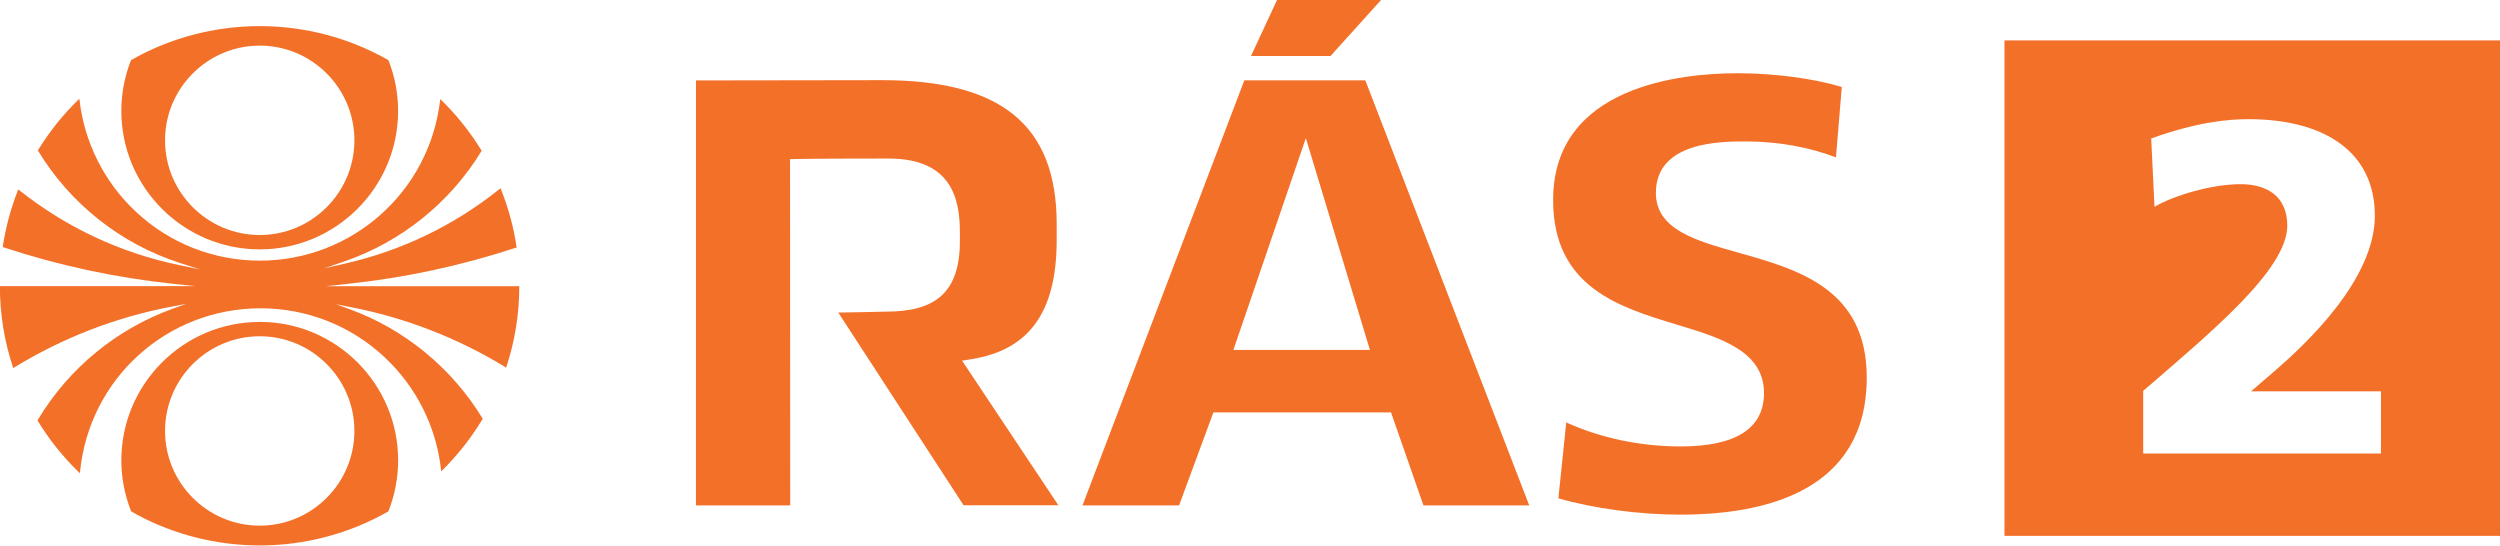
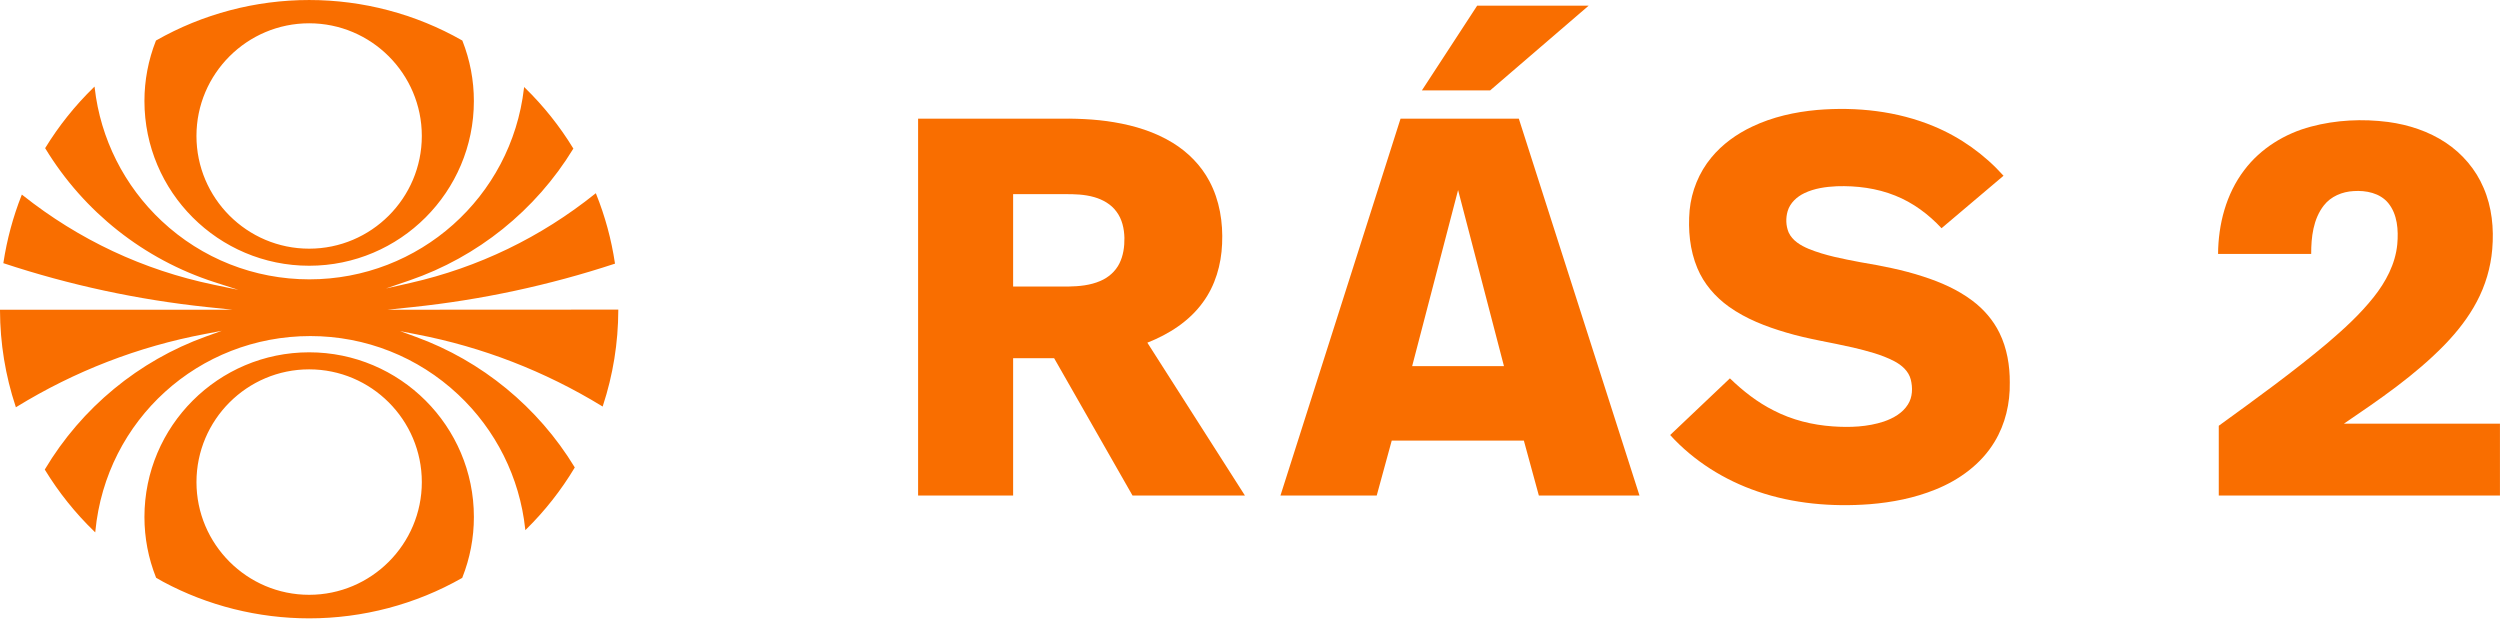
- <svg xmlns="http://www.w3.org/2000/svg" id="svg32" width="72.771mm" height="15.877mm" version="1.1" viewBox="0 0 72.771 15.877">
-   <path id="path14" d="m7.56 6.841c-1.519 0-2.756-1.236-2.756-2.756 0-1.52 1.237-2.757 2.756-2.757 1.52 0 2.756 1.237 2.756 2.757 0 1.519-1.236 2.756-2.756 2.756m3.749-5.083-0.003-6e-3 -0.005-4e-3c-1.135-0.647-2.428-0.988-3.741-0.988-1.313 0-2.607 0.341-3.742 0.988l-0.004 4e-3 -0.003 6e-3c-0.185 0.471-0.279 0.967-0.279 1.472 0 2.221 1.807 4.029 4.028 4.029 2.221 0 4.028-1.808 4.028-4.029 0-0.506-0.094-1-0.279-1.472" fill="#f37029" />
-   <path id="path16" d="m9.475 8.331 0.623-0.066c1.671-0.175 3.331-0.531 4.928-1.057l0.013-4e-3 -0.002-0.015c-0.086-0.578-0.241-1.146-0.459-1.688l-0.009-0.021-0.017 0.014c-1.332 1.068-2.852 1.801-4.515 2.18l-0.6 0.137 0.582-0.2c1.659-0.569 3.079-1.71 3.996-3.213l0.006-8e-3 -0.006-9e-3c-0.327-0.537-0.723-1.032-1.175-1.474l-0.024-0.023-0.005 0.033c-0.308 2.662-2.564 4.67-5.248 4.67-1.347 0-2.63-0.507-3.612-1.428-0.915-0.857-1.496-2.013-1.637-3.252l-0.004-0.034-0.024 0.024c-0.453 0.441-0.85 0.937-1.179 1.474l-0.006 9e-3 0.006 8e-3c0.943 1.551 2.411 2.712 4.133 3.267l0.586 0.189-0.603-0.126c-1.722-0.358-3.294-1.096-4.674-2.19l-0.018-0.015-0.008 0.021c-0.208 0.529-0.357 1.081-0.442 1.643l-0.002 0.015 0.014 4e-3c1.608 0.531 3.278 0.89 4.962 1.067l0.624 0.066h-5.683v0.016c0.003 0.804 0.132 1.595 0.383 2.351l6e-3 0.019 0.017-0.011c1.423-0.873 2.975-1.474 4.611-1.782l0.407-0.077-0.389 0.14c-1.641 0.591-3.039 1.742-3.935 3.245l-0.005 8e-3 0.005 9e-3c0.335 0.549 0.74 1.055 1.204 1.503l0.025 0.024 0.004-0.033c0.264-2.717 2.525-4.767 5.258-4.767 1.348 0 2.63 0.507 3.612 1.428 0.924 0.865 1.506 2.032 1.64 3.285l0.004 0.034 0.023-0.023c0.456-0.449 0.852-0.954 1.181-1.501l0.004-8e-3 -0.005-9e-3c-0.892-1.468-2.269-2.598-3.877-3.183l-0.389-0.141 0.406 0.079c1.607 0.309 3.131 0.9 4.53 1.754l0.017 0.011 0.007-0.019c0.247-0.751 0.374-1.537 0.376-2.334v-0.017z" fill="#f37029" />
-   <path id="path18" d="m7.56 15.301c-1.519 0-2.756-1.237-2.756-2.756 0-1.521 1.236-2.757 2.756-2.757 1.52 0 2.756 1.236 2.756 2.757 0 1.519-1.236 2.756-2.756 2.756m0-5.93c-2.221 0-4.028 1.807-4.028 4.027 0 0.509 0.095 1.007 0.283 1.479l0.002 7e-3 0.005 3e-3c0.05 0.03 0.106 0.061 0.169 0.096 1.09 0.585 2.325 0.894 3.57 0.894 1.312 0 2.604-0.341 3.737-0.987l0.006-4e-3 0.002-5e-3c0.188-0.474 0.283-0.973 0.283-1.484 0-2.221-1.807-4.027-4.028-4.027" fill="#f37029" />
-   <path id="path20" d="m20.258 14.711 7.14e-4 -12.37s5.315-8e-3 5.414-8e-3c3.47 0 5.086 1.308 5.086 4.19v0.462c0 2.157-0.846 3.21-2.49 3.471l-0.264 0.042 2.803 4.21h-2.759l-3.648-5.61c0.375-4e-3 0.926-0.017 1.197-0.023 0.109-2e-3 0.182-4e-3 0.197-4e-3 1.424 0 2.146-0.549 2.146-2.054v-0.263c0-1.005-0.27-2.139-2.076-2.139-0.189 0-1.868 7.2e-4 -2.531 0.011l-0.337 6e-3 0.005 10.079h-2.743" fill="#f37029" />
-   <path id="path22" d="m36.414 1.631 0.758-1.631h3.029l-1.473 1.631z" fill="#f37029" />
-   <path id="path24" d="m38.011 4.021-2.109 6.165h3.974zm3.424 10.691-0.945-2.708h-5.17l-0.999 2.708h-2.812l4.712-12.374h3.521l4.772 12.374z" fill="#f37029" />
-   <path id="path26" d="m48.918 14.981c-1.191 0-2.541-0.181-3.556-0.476l0.229-2.209c0.985 0.452 2.159 0.699 3.327 0.699 1.611 0 2.429-0.524 2.429-1.556 0-1.222-1.28-1.61-2.518-1.984-1.698-0.513-3.62-1.094-3.62-3.633 0-3.33 3.751-3.69 5.364-3.69 1.074 0 2.201 0.149 3.039 0.399l-0.17 2.05c-0.798-0.304-1.703-0.464-2.627-0.464-0.715 0-2.615 0-2.615 1.499 0 1.063 1.157 1.389 2.381 1.733 1.762 0.495 3.757 1.055 3.757 3.643 0 3.296-2.947 3.988-5.42 3.988" fill="#f37029" />
-   <path id="path28" d="m69.306 13.201h-6.921v-1.823c1.946-1.686 4.194-3.522 4.194-4.811 0-0.849-0.589-1.206-1.357-1.206-0.822 0-1.919 0.316-2.508 0.658l-0.096-1.988c1.371-0.493 2.274-0.562 2.837-0.562 2.138 0 3.673 0.905 3.673 2.81 0 1.864-2.015 3.741-2.919 4.523l-0.686 0.59h3.784zm-10.959 2.398h14.424v-14.424h-14.424z" fill="#f37029" />
+ <svg xmlns="http://www.w3.org/2000/svg" id="svg30" width="2434pt" height="602.03pt" version="1.1" viewBox="0 0 2434 602.03">
+   <path id="path25" d="m2249.9 123.29c24.43-6.55 50.21-7.76 75.26-4.53 19.78 2.69 39.31 9.02 56.01 20.13 16.13 10.71 29.26 26.04 36.81 43.91 8.16 18.73 10.21 39.62 8.47 59.84-1.49 17.84-6.67 35.35-15.09 51.15-8.06 15.24-18.79 28.92-30.7 41.31-29.2 30.17-64.11 53.915-98.67 77.405h151.96v69.96h-273.76v-67.935c35.77-25.96 71.655-51.84 105.54-80.27 16.15-13.78 31.97-28.19 45.21-44.87 11.85-14.87 21.26-32.45 23.06-51.64 1.19-13.68 0.23-28.98-8.8-40.05-8.08-9.82-21.69-12.49-33.78-11.66-10.99 0.58-22.1 5.15-28.95 14-10.32 13.26-12.36 30.88-12.29 47.17h-90.67c0.2-28.87 7.82-58.43 25.54-81.63 15.88-21.09 39.48-35.57 64.85-42.29z" fill="#f96e00" />
+   <g id="g834" transform="scale(.99983)" fill="#f96e00">
+     <path id="path15" d="m1438.4 5.541h108.57l-95.947 82.505h-66.443z" />
+     <path id="path19" d="m1706.3 123.26c19.76-9.42 41.45-14.22 63.18-16.19 38.38-3.19 77.95 1.01 113.68 15.93 25.83 10.72 49.14 27.34 67.81 48.14l-60.37 51.09c-12.6-13.56-27.86-24.92-45.14-31.77-17.98-7.25-37.62-9.72-56.91-9.1-10.74 0.51-21.69 2.03-31.47 6.7-7.33 3.5-13.92 9.48-16.3 17.44-2 6.76-1.79 14.29 0.93 20.83 3.68 8.06 11.8 12.78 19.66 16.07 16.07 6.52 33.22 9.67 50.19 12.92 20.63 3.49 41.27 7.42 61.19 13.97 16.87 5.44 33.4 12.64 47.65 23.33 11.12 8.29 20.5 19.05 26.61 31.54 7.35 14.96 10.14 31.82 10.05 48.38 0.36 20.06-4.33 40.43-14.81 57.65-13 21.67-34.4 37.18-57.58 46.5-20.37 8.27-42.18 12.54-64.03 14.29-36.73 2.77-74.25-0.42-109.22-12.42-32.26-10.99-62.1-29.67-85.08-54.94l58.19-55.19c12.71 12.3 26.82 23.37 42.69 31.31 17.8 9.21 37.64 14.1 57.58 15.47 16.63 1.18 33.72 0.52 49.68-4.75 9.09-3.15 18.16-8.19 23.37-16.57 4.61-7.19 4.81-16.36 2.76-24.42-2.09-8.19-8.93-14.06-16.16-17.82-12.52-6.51-26.33-9.92-39.95-13.22-21.73-5.04-43.88-8.22-65.27-14.65-19.58-5.78-39.02-13.2-55.72-25.17-13.26-9.49-24.35-22.29-30.65-37.42-7.47-17.73-9.18-37.45-7.57-56.48 1.81-18.66 9.13-36.79 21.12-51.24 10.68-13.03 24.7-23.05 39.89-30.21z" />
+     <path id="path21" d="m894.01 115.54h132.6c19.53-0.24 39.16 0.215 58.47 3.525 19.91 3.34 39.63 9.39 56.91 20.03 14.85 9.1 27.55 21.94 35.71 37.39 9.94 18.62 13.33 40.15 12.34 61.06-0.82 20.17-6.63 40.49-18.7 56.86-13.29 18.46-33.19 31.05-54.09 39.29l95.01 148.82h-109.46l-76.33-133.72h-39.925v133.72h-92.535zm92.535 73.515v89.96h53.965c10.48-0.18 21.22-1.2 30.94-5.42 7.85-3.3 14.68-9.26 18.52-16.92 3.89-7.71 5.07-16.5 4.95-25.05-0.21-9-2.26-18.31-7.79-25.6-5.2-7.17-13.29-11.68-21.67-14.08-9.38-2.69-19.21-2.97-28.9-2.89z" />
+     <path id="path4-3-7" d="m377.29 301.6 24.798-2.606c66.554-6.998 132.62-21.168 196.23-42.09l0.536-0.135-0.068-0.579c-3.442-23.03-9.586-45.636-18.258-67.214l-0.343-0.84-0.691 0.565c-53.054 42.485-113.56 71.702-179.78 86.795l-23.895 5.429 23.161-7.954c66.066-22.678 122.59-68.113 159.13-127.95l0.251-0.343-0.251-0.333c-13.021-21.37-28.784-41.11-46.78-58.697l-0.936-0.922-0.188 1.293c-12.278 106.02-102.11 186-208.97 186-53.62 0-104.71-20.183-143.81-56.848-36.442-34.146-59.589-80.144-65.198-129.53l-0.164-1.332-0.96 0.931c-18.031 17.573-33.836 37.317-46.93 58.687l-0.222 0.357 0.222 0.319c37.534 61.771 96.013 107.99 164.58 130.11l23.335 7.529-23.996-4.99c-68.575-14.281-131.16-43.667-186.1-87.225l-0.7-0.56-0.333 0.821c-8.306 21.048-14.218 43.064-17.62 65.438l-0.082 0.574 0.55 0.14c64.044 21.163 130.54 35.473 197.59 42.539l24.86 2.606h-226.26v0.656c0.111 31.978 5.241 63.489 15.236 93.594l0.241 0.796 0.685-0.463c56.684-34.787 118.46-58.71 183.62-70.975l16.221-3.074-15.507 5.584c-65.333 23.494-121.01 69.368-156.7 129.21l-0.183 0.328 0.183 0.314c13.345 21.858 29.469 42.018 47.94 59.884l1.004 0.975 0.135-1.347c10.507-108.2 100.54-189.82 209.37-189.82 53.652 0 104.72 20.208 143.84 56.877 36.78 34.416 59.97 80.892 65.322 130.79l0.169 1.322 0.926-0.922c18.146-17.877 33.937-37.997 47.017-59.787l0.154-0.323-0.193-0.386c-35.516-58.397-90.341-103.43-154.39-126.73l-15.492-5.652 16.177 3.156c63.976 12.316 124.66 35.829 180.37 69.85l0.69 0.439 0.265-0.796c9.821-29.903 14.894-61.182 14.976-92.938v-0.661zm-76.258-278.92c60.511 0 109.72 49.217 109.72 109.71 0 60.535-49.208 109.76-109.72 109.76-60.487 0-109.73-49.223-109.73-109.76 0-60.497 49.246-109.71 109.73-109.71m0 236.09c88.455 0 160.41-71.949 160.41-160.4 0-20.11-3.74-39.85-11.129-58.619l-0.097-0.232-0.178-0.135c-45.184-25.762-96.69-39.373-148.98-39.373-52.272 0-103.8 13.609-149.01 39.373l-0.164 0.135-0.111 0.232c-7.374 18.755-11.124 38.495-11.124 58.619 0 88.455 71.949 160.4 160.39 160.4m0 320.43c-60.487 0-109.72-49.261-109.72-109.75 0-60.54 49.232-109.79 109.72-109.79 60.511 0 109.72 49.246 109.72 109.79 0 60.487-49.208 109.75-109.72 109.75m0-236.13c-88.445 0-160.39 71.936-160.39 160.36 0 20.275 3.793 40.097 11.255 58.905l0.068 0.232 0.203 0.126c2.008 1.182 4.208 2.442 6.728 3.842 43.402 23.297 92.567 35.598 142.16 35.598 52.224 0 103.7-13.581 148.82-39.291l0.222-0.15 0.068-0.188c7.471-18.875 11.284-38.73 11.284-59.073 0-88.426-71.955-160.36-160.41-160.36" stroke-width="13.681" />
+     <path id="path23-0" d="m1363.8 115.55h115.18l117.49 366.98h-97.99l-14.6-53.475h-128.66l-14.62 53.475h-93.73l116.93-366.98m11.31 240.98h89.4l-44.68-171.48z" />
+   </g>
</svg>
